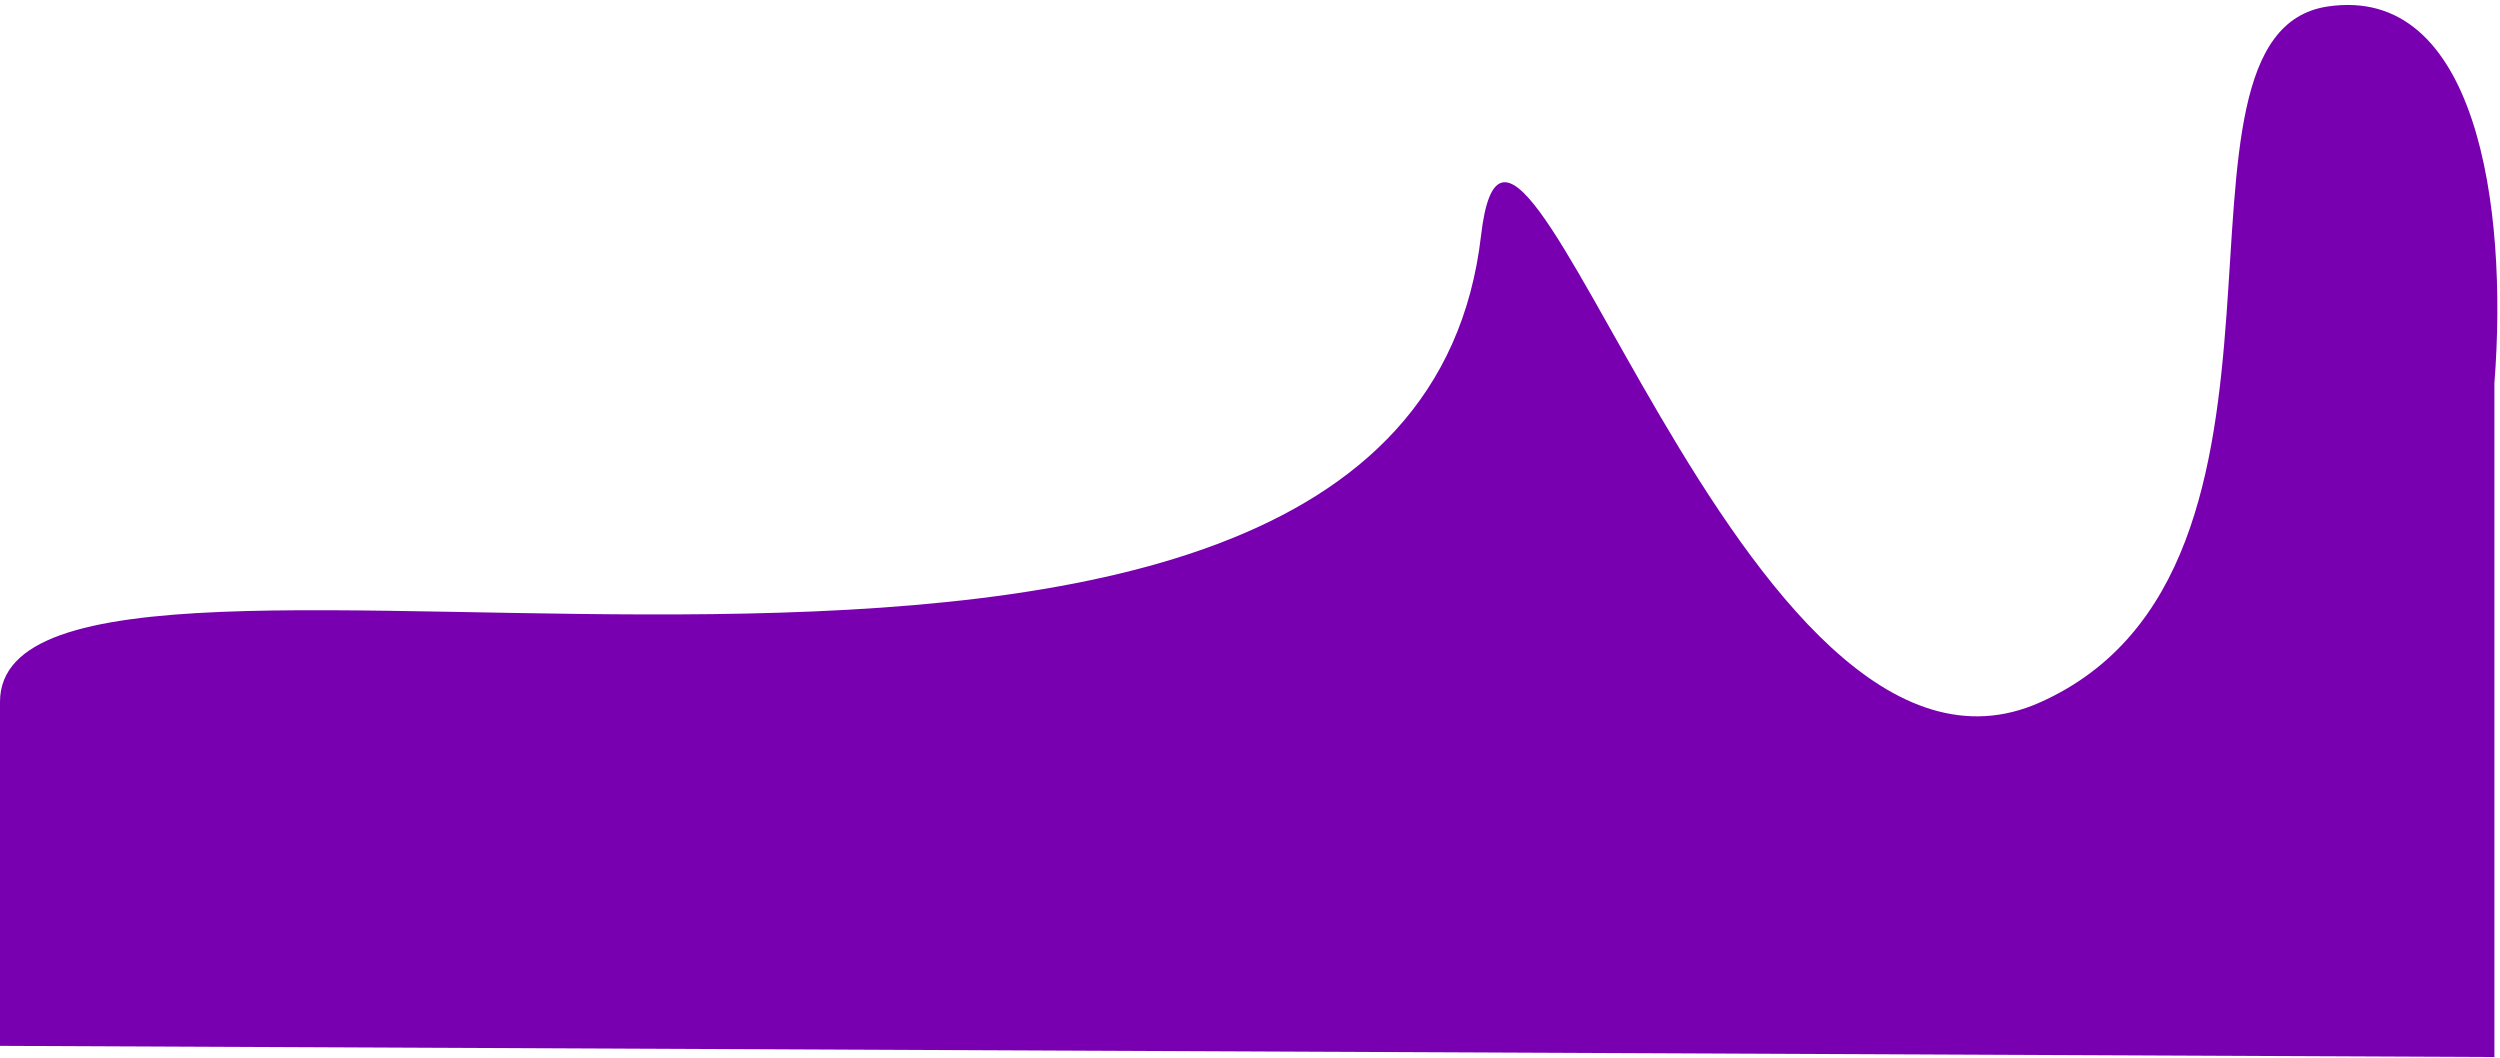
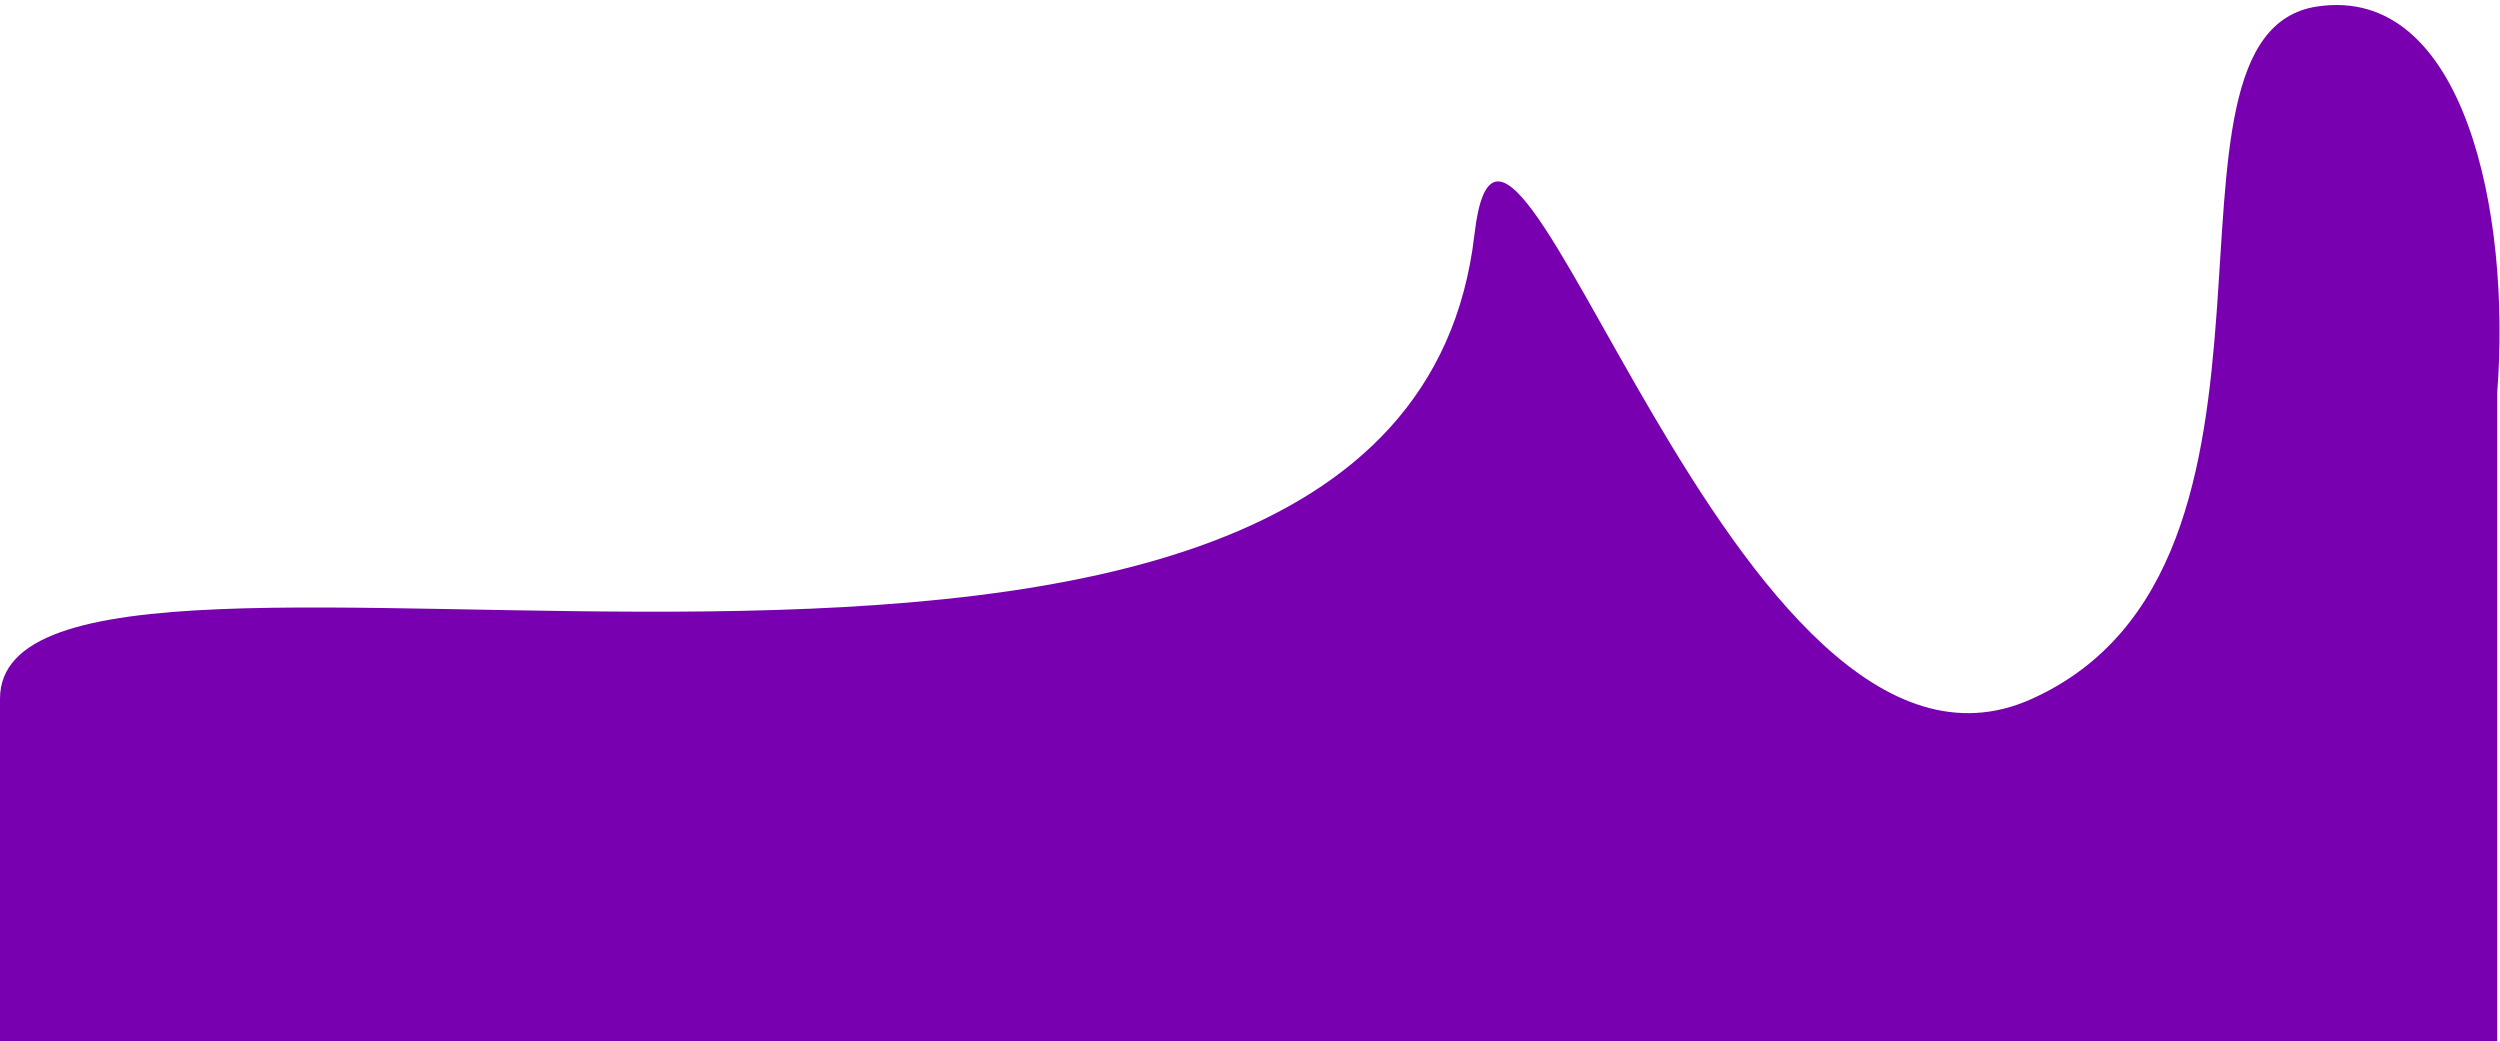
- <svg xmlns="http://www.w3.org/2000/svg" width="447" height="189" viewBox="0 0 447 189" fill="none">
-   <path d="M264.808 42.133C251.5 157 3.03984e-05 79.937 0 125.5V187L446 189V68.5C448.5 36.5 442.673 -2.828 416.149 1.168C382.993 6.164 418.288 101.583 364.811 125.563C311.333 149.542 270.479 -6.817 264.808 42.133Z" fill="#7900B1" />
+ <svg xmlns="http://www.w3.org/2000/svg" width="449" height="187" viewBox="0 0 449 187" fill="none">
+   <path d="M264.808 42.133C251.5 157 3.03984e-05 79.937 0 125.5V187H448.5V70.5C451 38.5 442.673 -2.829 416.149 1.168C382.993 6.164 418.288 101.583 364.811 125.563C311.333 149.542 270.479 -6.817 264.808 42.133Z" fill="#7900B1" />
</svg>
